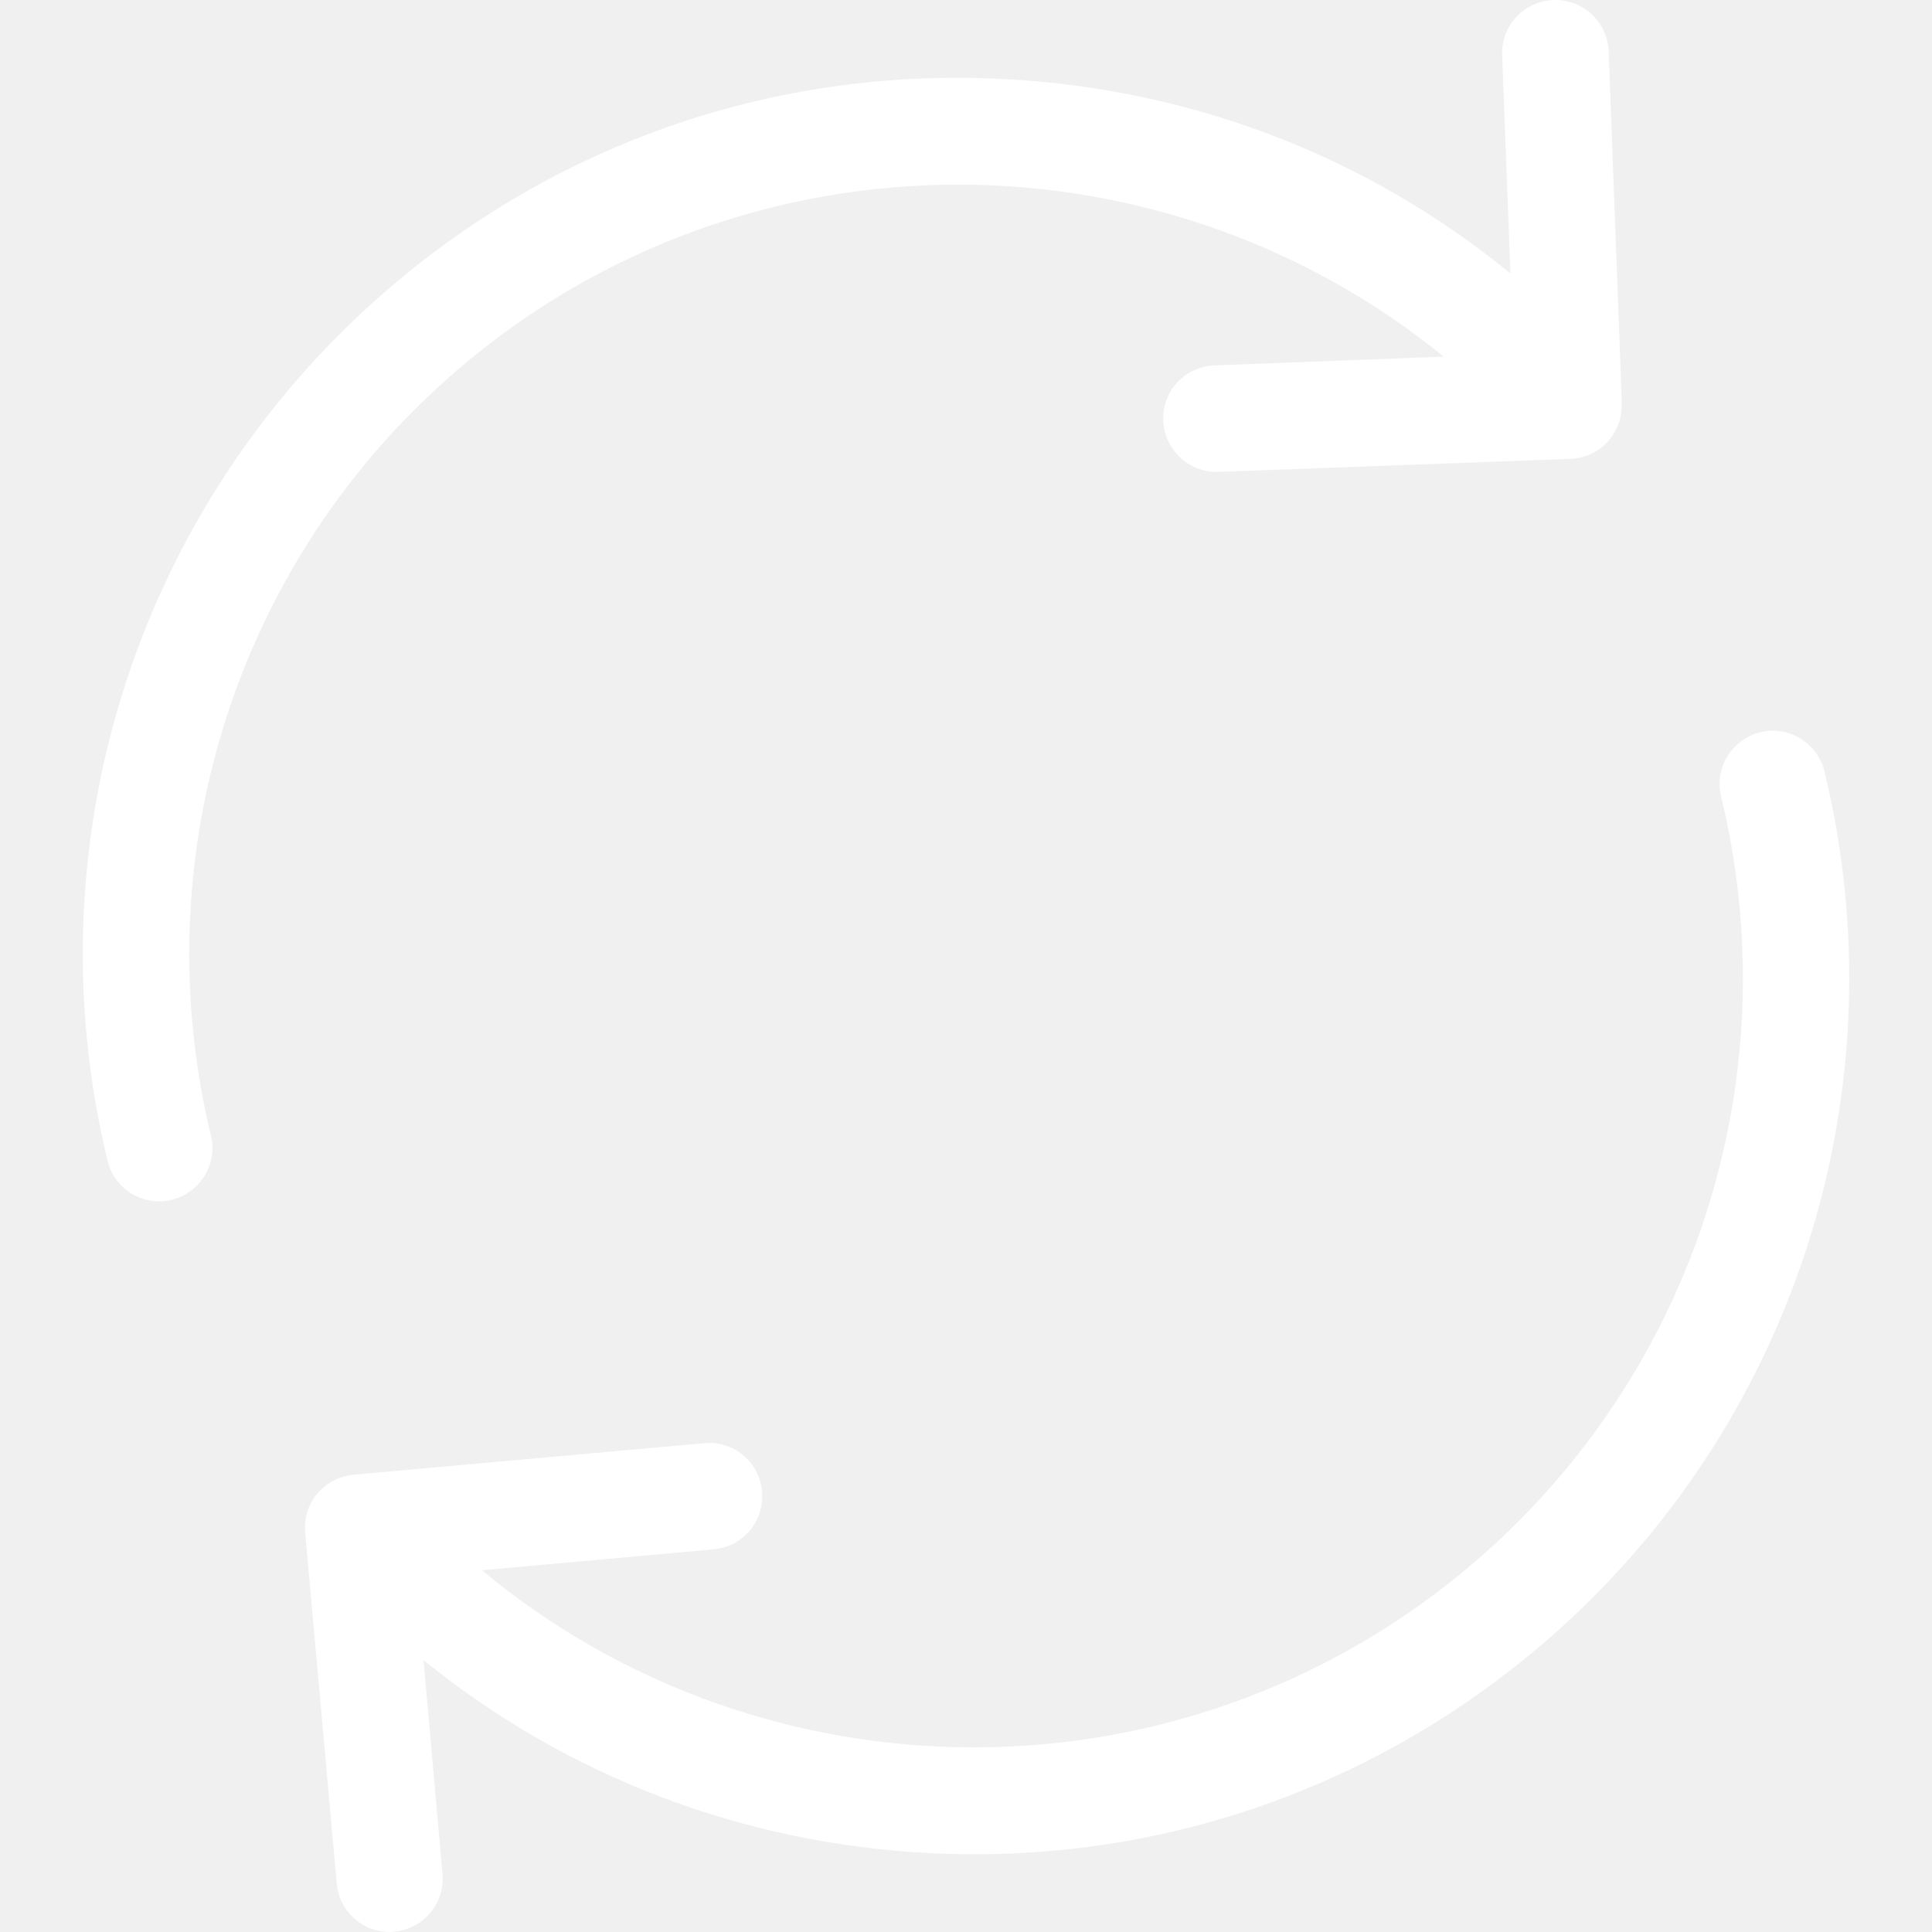
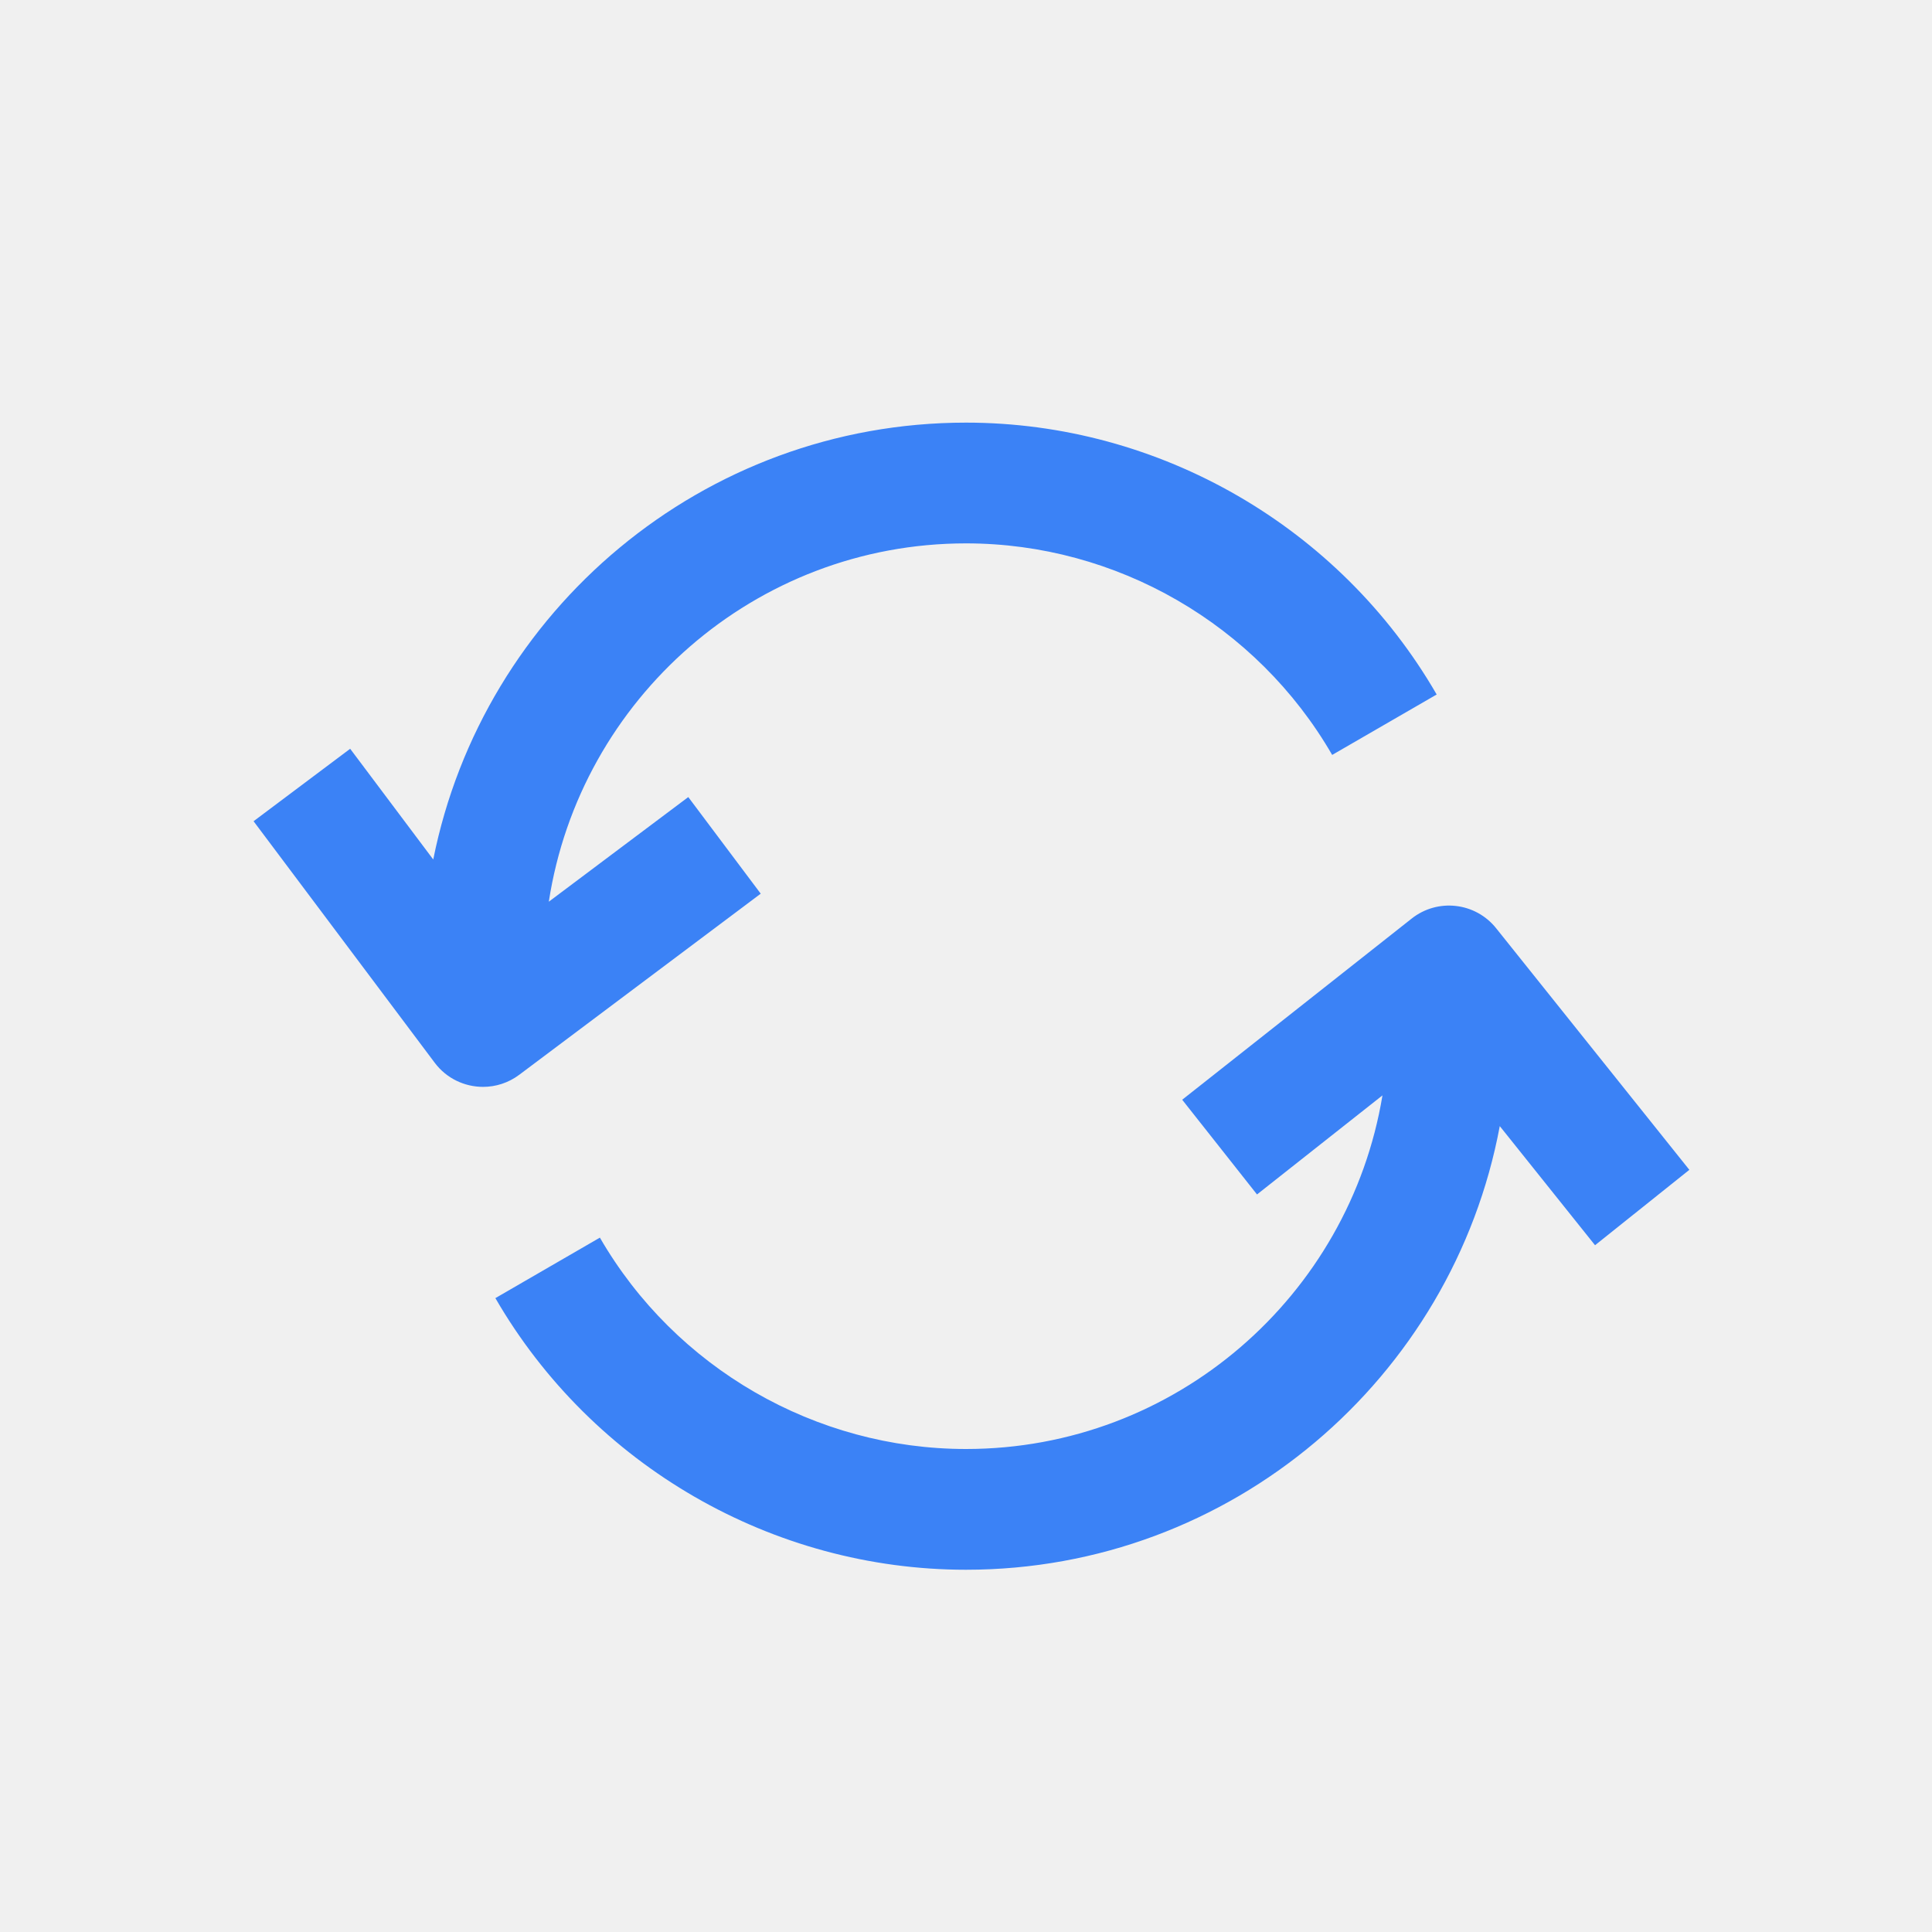
- <svg xmlns="http://www.w3.org/2000/svg" version="1.1" id="Capa_1" x="0px" y="0px" viewBox="0 0 489.711 489.711" style="enable-background:new 0 0 489.711 489.711;" xml:space="preserve">
+ <svg xmlns="http://www.w3.org/2000/svg" version="1.1" id="Layer_1" x="0px" y="0px" viewBox="0 0 512 512" style="enable-background:new 0 0 512 512; fill: #3b82f6" xml:space="preserve">
  <g>
    <g>
-       <path style="fill:#fff;" d="M112.156,97.111c72.3-65.4,180.5-66.4,253.8-6.7l-58.1,2.2c-7.5,0.3-13.3,6.5-13,14c0.3,7.3,6.3,13,13.5,13    c0.2,0,0.3,0,0.5,0l89.2-3.3c7.3-0.3,13-6.2,13-13.5v-1c0-0.2,0-0.3,0-0.5v-0.1l0,0l-3.3-88.2c-0.3-7.5-6.6-13.3-14-13    c-7.5,0.3-13.3,6.5-13,14l2.1,55.3c-36.3-29.7-81-46.9-128.8-49.3c-59.2-3-116.1,17.3-160,57.1c-60.4,54.7-86,137.9-66.8,217.1    c1.5,6.2,7,10.3,13.1,10.3c1.1,0,2.1-0.1,3.2-0.4c7.2-1.8,11.7-9.1,9.9-16.3C36.656,218.211,59.056,145.111,112.156,97.111z" />
-       <path style="fill:#fff;" d="M462.456,195.511c-1.8-7.2-9.1-11.7-16.3-9.9c-7.2,1.8-11.7,9.1-9.9,16.3c16.9,69.6-5.6,142.7-58.7,190.7    c-37.3,33.7-84.1,50.3-130.7,50.3c-44.5,0-88.9-15.1-124.7-44.9l58.8-5.3c7.4-0.7,12.9-7.2,12.2-14.7s-7.2-12.9-14.7-12.2l-88.9,8    c-7.4,0.7-12.9,7.2-12.2,14.7l8,88.9c0.6,7,6.5,12.3,13.4,12.3c0.4,0,0.8,0,1.2-0.1c7.4-0.7,12.9-7.2,12.2-14.7l-4.8-54.1    c36.3,29.4,80.8,46.5,128.3,48.9c3.8,0.2,7.6,0.3,11.3,0.3c55.1,0,107.5-20.2,148.7-57.4    C456.056,357.911,481.656,274.811,462.456,195.511z" />
+       <path d="M256,112c-69.744,0-128.032,49.856-141.184,115.776L92.8,198.432l-25.6,19.2l48,64c3.136,4.192,7.952,6.4,12.816,6.4    c3.328,0,6.704-1.04,9.584-3.2l64-48l-19.2-25.6l-36.96,27.728C153.696,185.28,200.048,144,256,144    c39.872,0,77.056,21.488,97.04,56.064l27.696-16.016C355.056,139.616,307.264,112,256,112z" />
+     </g>
+   </g>
+   <g>
+     <g>
+       <path d="M396.496,246c-5.504-6.896-15.52-8.016-22.4-2.56l-60.8,48l19.824,25.104l33.248-26.256    C357.584,343.36,311.504,384,256,384c-39.856,0-77.04-21.456-97.024-56.016l-27.696,16.032C156.976,388.416,204.752,416,256,416    c70.368,0,128.992-50.768,141.456-117.568L422.704,330l24.992-19.984L396.496,246z" />
    </g>
  </g>
  <g>
</g>
  <g>
</g>
  <g>
</g>
  <g>
</g>
  <g>
</g>
  <g>
</g>
  <g>
</g>
  <g>
</g>
  <g>
</g>
  <g>
</g>
  <g>
</g>
  <g>
</g>
  <g>
</g>
  <g>
</g>
  <g>
</g>
</svg>
